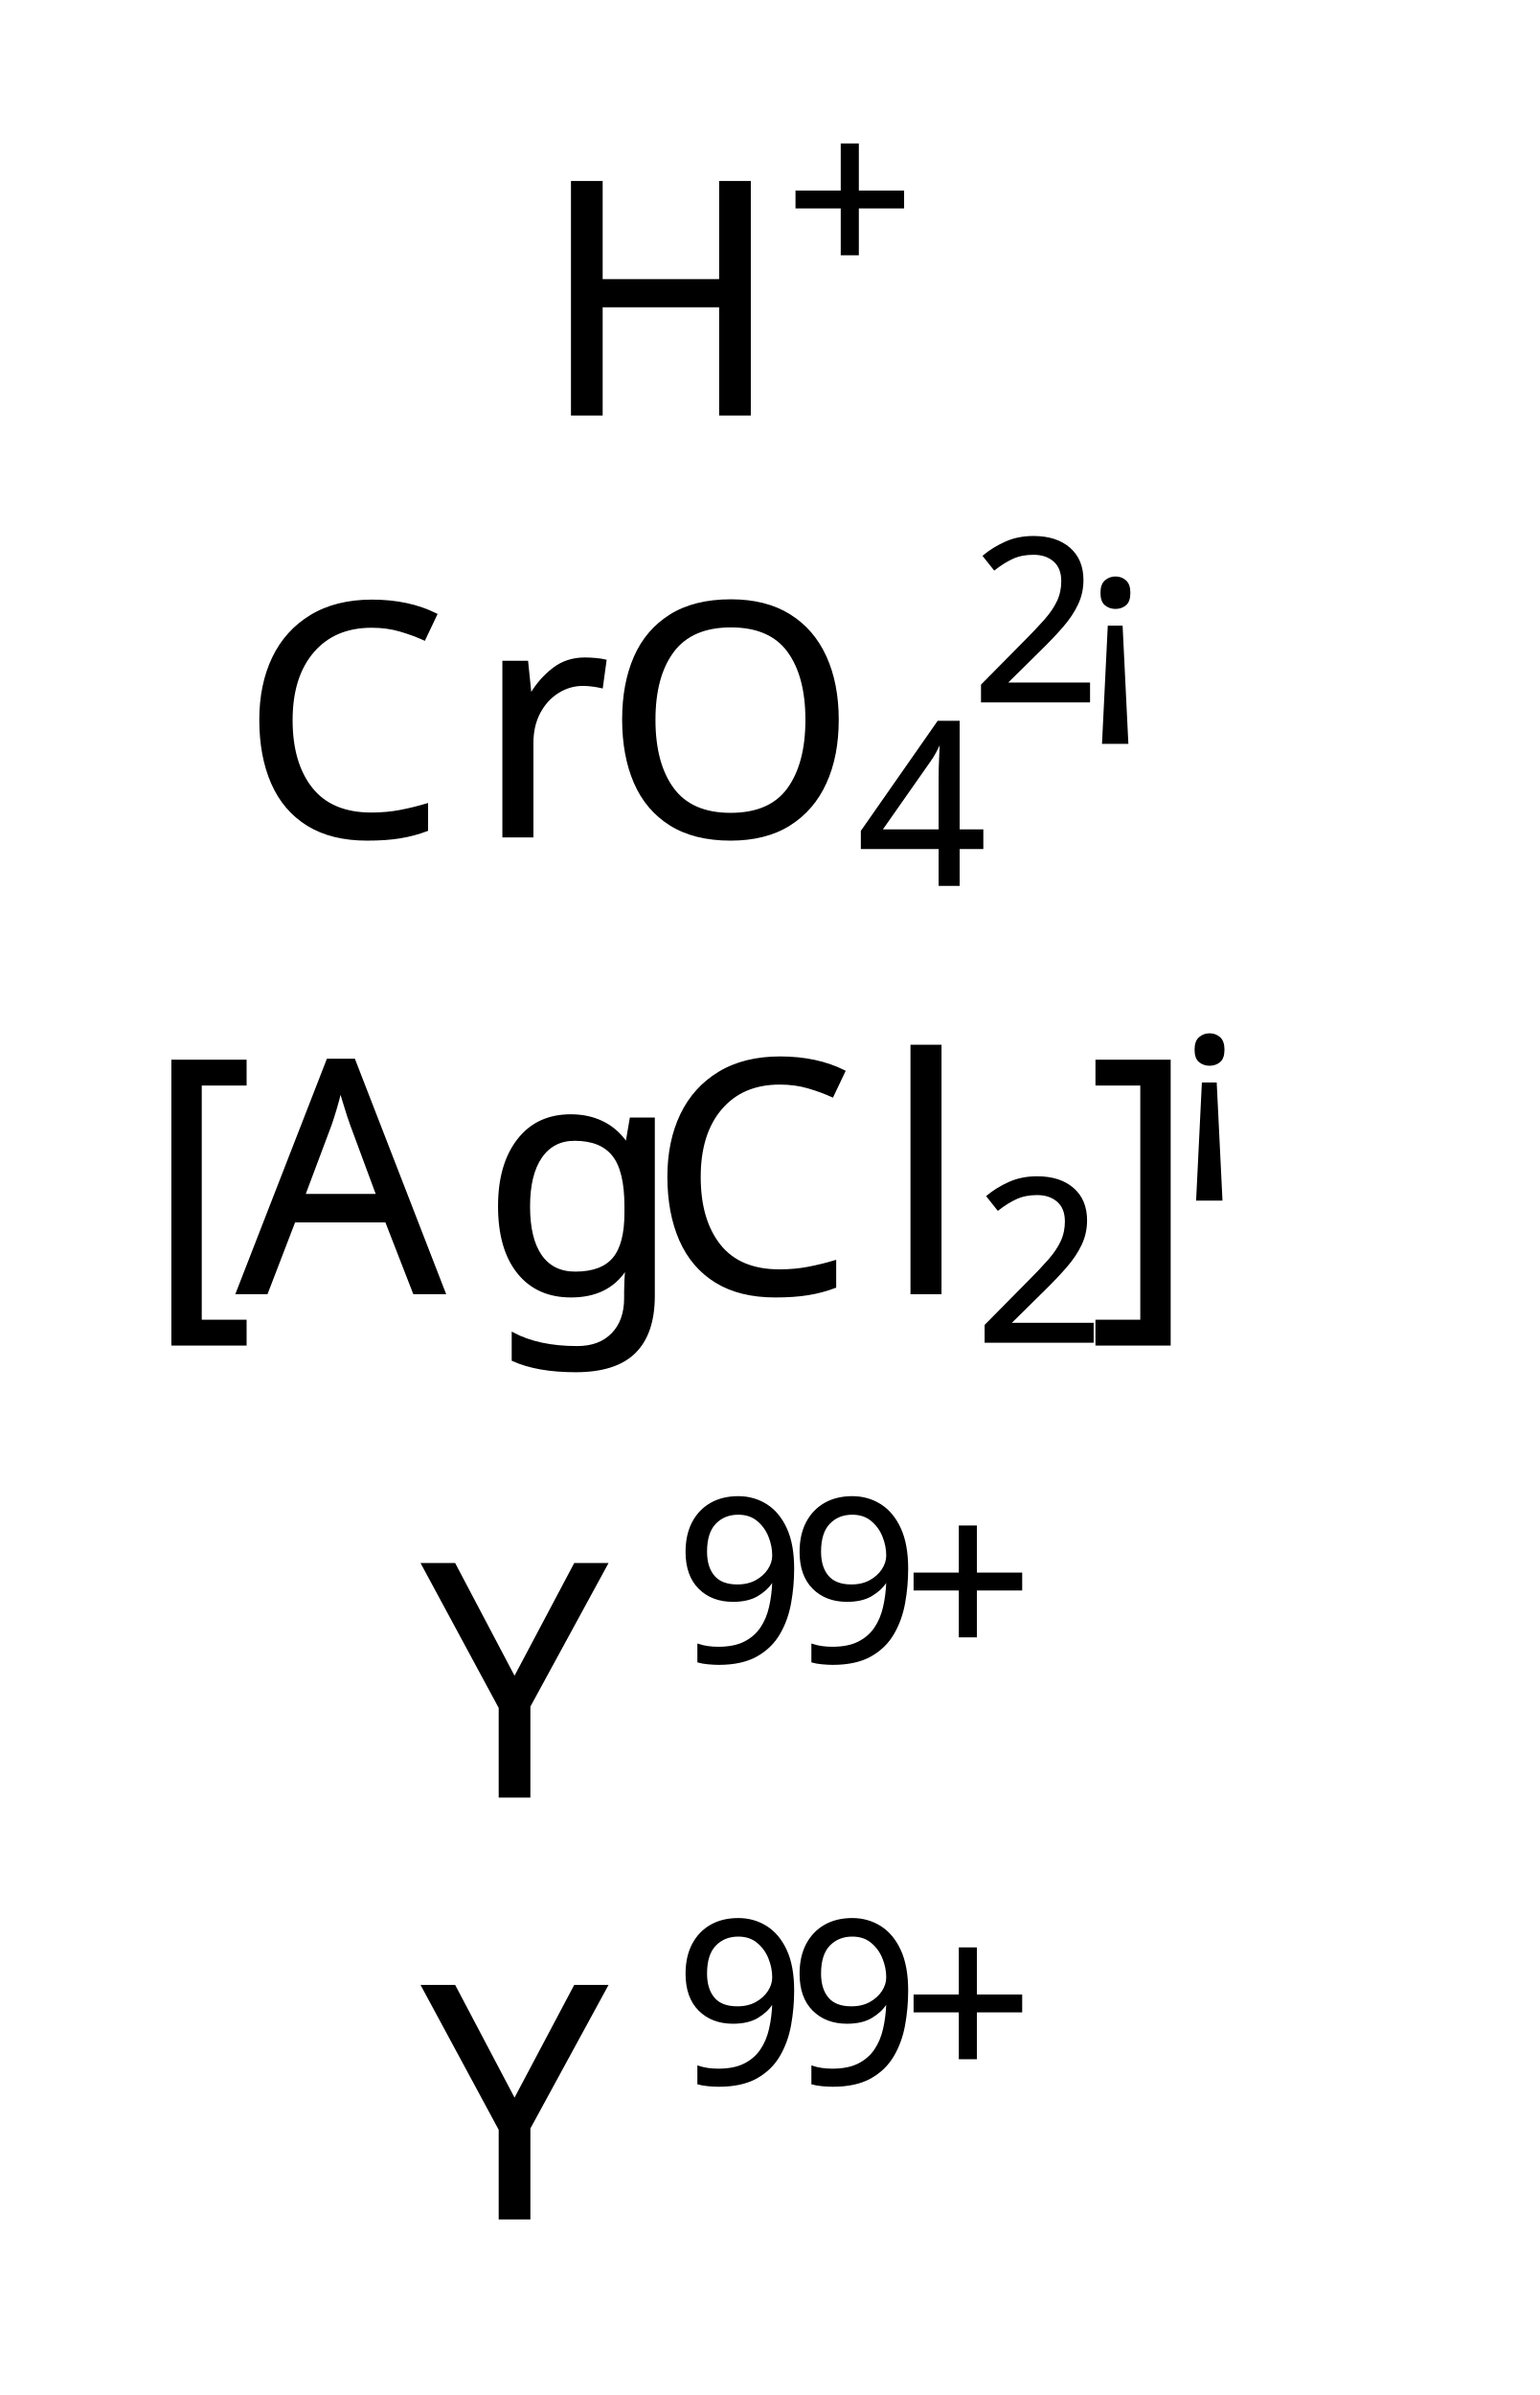
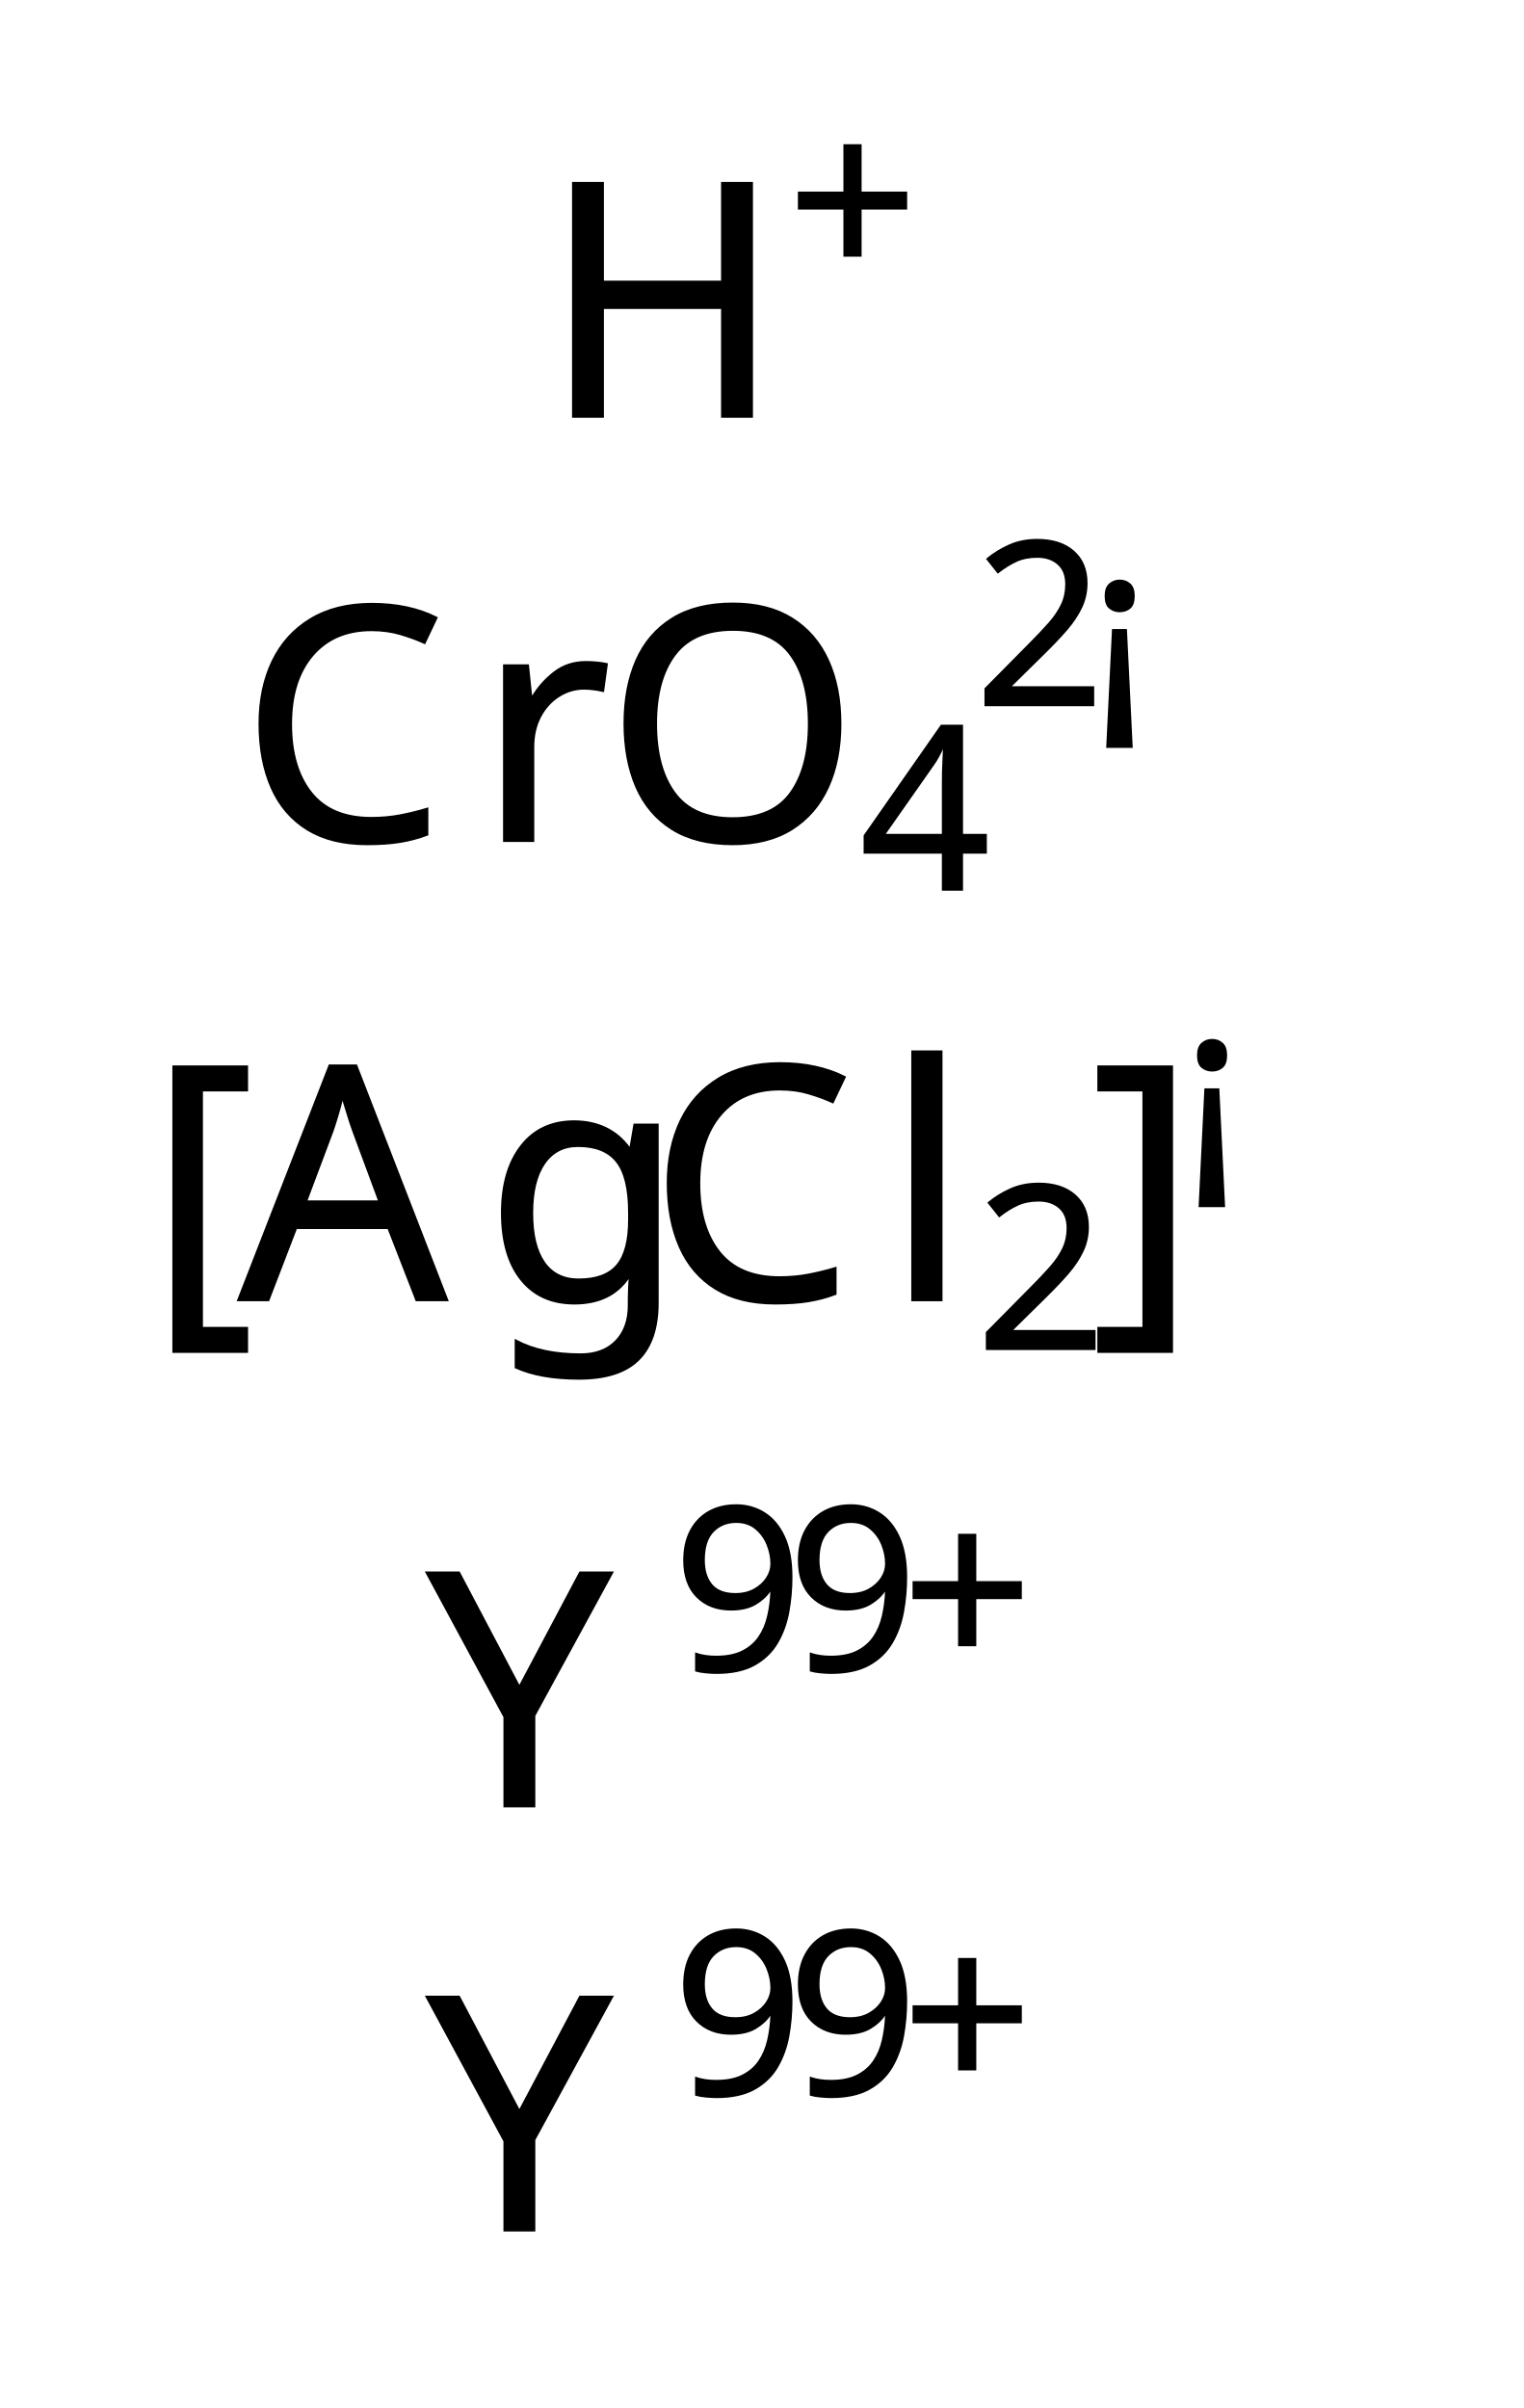
- <svg xmlns="http://www.w3.org/2000/svg" width="63" height="98">
+ <svg xmlns="http://www.w3.org/2000/svg" width="62" height="98">
  <style type="text/css">
@font-face {
font-family: 'jlm_cmr10';
src: url('fonts/jlm_cmr10.ttf') format('truetype');
font-style: normal;
}
.jlm_cmr10 {
font-family: 'jlm_cmr10';
font-size: 133px;
}
@font-face {
font-family: 'jlm_cmsy10';
src: url('fonts/jlm_cmsy10.ttf') format('truetype');
font-style: normal;
}
.jlm_cmsy10 {
font-family: 'jlm_cmsy10';
font-size: 133px;
}
</style>
  <g stroke="rgb(0,0,0)" fill="rgb(0,0,0)" stroke-width="1.0" stroke-miterlimit="10.0" stroke-linejoin="miter" stroke-linecap="square">
-     <text class="jlm_cmr10" transform="matrix(0.1,0.0,0.0,0.1,22.12968,16.95187)">H</text>
-     <text class="jlm_cmr10" transform="matrix(0.07,0.0,0.0,0.07,32.12971,11.44445)">+</text>
-     <text class="jlm_cmr10" transform="matrix(0.1,0.0,0.0,0.1,9.851857,34.21483)">C</text>
-     <text class="jlm_cmr10" transform="matrix(0.1,0.0,0.0,0.1,19.48151,34.21483)">r</text>
-     <text class="jlm_cmr10" transform="matrix(0.1,0.0,0.0,0.1,24.70375,34.21483)">O</text>
-     <text class="jlm_cmr10" transform="matrix(0.07,0.0,0.0,0.07,35.07417,36.21483)">4</text>
-     <text class="jlm_cmr10" transform="matrix(0.07,0.0,0.0,0.07,39.74085,28.70741)">2</text>
-     <text class="jlm_cmsy10" transform="matrix(0.07,0.0,0.0,0.07,44.40754,28.70741)">¡</text>
+     <text class="jlm_cmr10" transform="matrix(0.1,0.0,0.0,0.1,22.0371,16.95187)">H</text>
+     <text class="jlm_cmr10" transform="matrix(0.07,0.0,0.0,0.07,32.03712,11.44445)">+</text>
+     <text class="jlm_cmr10" transform="matrix(0.1,0.0,0.0,0.1,9.759271,34.21483)">C</text>
+     <text class="jlm_cmr10" transform="matrix(0.1,0.0,0.0,0.1,19.38892,34.21483)">r</text>
+     <text class="jlm_cmr10" transform="matrix(0.1,0.0,0.0,0.1,24.61116,34.21483)">O</text>
+     <text class="jlm_cmr10" transform="matrix(0.07,0.0,0.0,0.07,34.98158,36.21483)">4</text>
+     <text class="jlm_cmr10" transform="matrix(0.07,0.0,0.0,0.07,39.64826,28.70741)">2</text>
+     <text class="jlm_cmsy10" transform="matrix(0.07,0.0,0.0,0.07,44.31495,28.70741)">¡</text>
    <text class="jlm_cmr10" transform="matrix(0.1,0.0,0.0,0.1,6.0,52.90744)">[</text>
    <text class="jlm_cmr10" transform="matrix(0.1,0.0,0.0,0.1,9.70372,52.90744)">A</text>
    <text class="jlm_cmr10" transform="matrix(0.1,0.0,0.0,0.1,19.70375,52.90744)">g</text>
-     <text class="jlm_cmr10" transform="matrix(0.1,0.0,0.0,0.1,26.55561,52.90744)">C</text>
-     <text class="jlm_cmr10" transform="matrix(0.1,0.0,0.0,0.1,36.18527,52.90744)">l</text>
-     <text class="jlm_cmr10" transform="matrix(0.07,0.0,0.0,0.07,39.88899,54.90744)">2</text>
-     <text class="jlm_cmr10" transform="matrix(0.1,0.0,0.0,0.1,44.55567,52.90744)">]</text>
-     <text class="jlm_cmsy10" transform="matrix(0.07,0.0,0.0,0.07,48.25939,47.40002)">¡</text>
-     <text class="jlm_cmr10" transform="matrix(0.1,0.0,0.0,0.1,17.29633,73.50373)">Y</text>
-     <text class="jlm_cmr10" transform="matrix(0.07,0.0,0.0,0.07,27.62969,67.99631)">9</text>
-     <text class="jlm_cmr10" transform="matrix(0.07,0.0,0.0,0.07,32.29637,67.99631)">9</text>
-     <text class="jlm_cmr10" transform="matrix(0.07,0.0,0.0,0.07,36.96306,67.99631)">+</text>
-     <text class="jlm_cmr10" transform="matrix(0.1,0.0,0.0,0.1,17.29633,90.76669)">Y</text>
-     <text class="jlm_cmr10" transform="matrix(0.07,0.0,0.0,0.07,27.62969,85.25928)">9</text>
-     <text class="jlm_cmr10" transform="matrix(0.07,0.0,0.0,0.07,32.29637,85.25928)">9</text>
-     <text class="jlm_cmr10" transform="matrix(0.07,0.0,0.0,0.07,36.96306,85.25928)">+</text>
+     <text class="jlm_cmr10" transform="matrix(0.1,0.0,0.0,0.1,26.37044,52.90744)">C</text>
+     <text class="jlm_cmr10" transform="matrix(0.1,0.0,0.0,0.1,36.00009,52.90744)">l</text>
+     <text class="jlm_cmr10" transform="matrix(0.07,0.0,0.0,0.07,39.70381,54.90744)">2</text>
+     <text class="jlm_cmr10" transform="matrix(0.1,0.0,0.0,0.1,44.3705,52.90744)">]</text>
+     <text class="jlm_cmsy10" transform="matrix(0.07,0.0,0.0,0.07,48.07422,47.40002)">¡</text>
+     <text class="jlm_cmr10" transform="matrix(0.1,0.0,0.0,0.1,17.37041,73.50373)">Y</text>
+     <text class="jlm_cmr10" transform="matrix(0.07,0.0,0.0,0.07,27.37044,67.99631)">9</text>
+     <text class="jlm_cmr10" transform="matrix(0.07,0.0,0.0,0.07,32.03712,67.99631)">9</text>
+     <text class="jlm_cmr10" transform="matrix(0.07,0.0,0.0,0.07,36.70381,67.99631)">+</text>
+     <text class="jlm_cmr10" transform="matrix(0.1,0.0,0.0,0.1,17.37041,90.76669)">Y</text>
+     <text class="jlm_cmr10" transform="matrix(0.07,0.0,0.0,0.07,27.37044,85.25928)">9</text>
+     <text class="jlm_cmr10" transform="matrix(0.07,0.0,0.0,0.07,32.03712,85.25928)">9</text>
+     <text class="jlm_cmr10" transform="matrix(0.07,0.0,0.0,0.07,36.70381,85.25928)">+</text>
  </g>
</svg>
